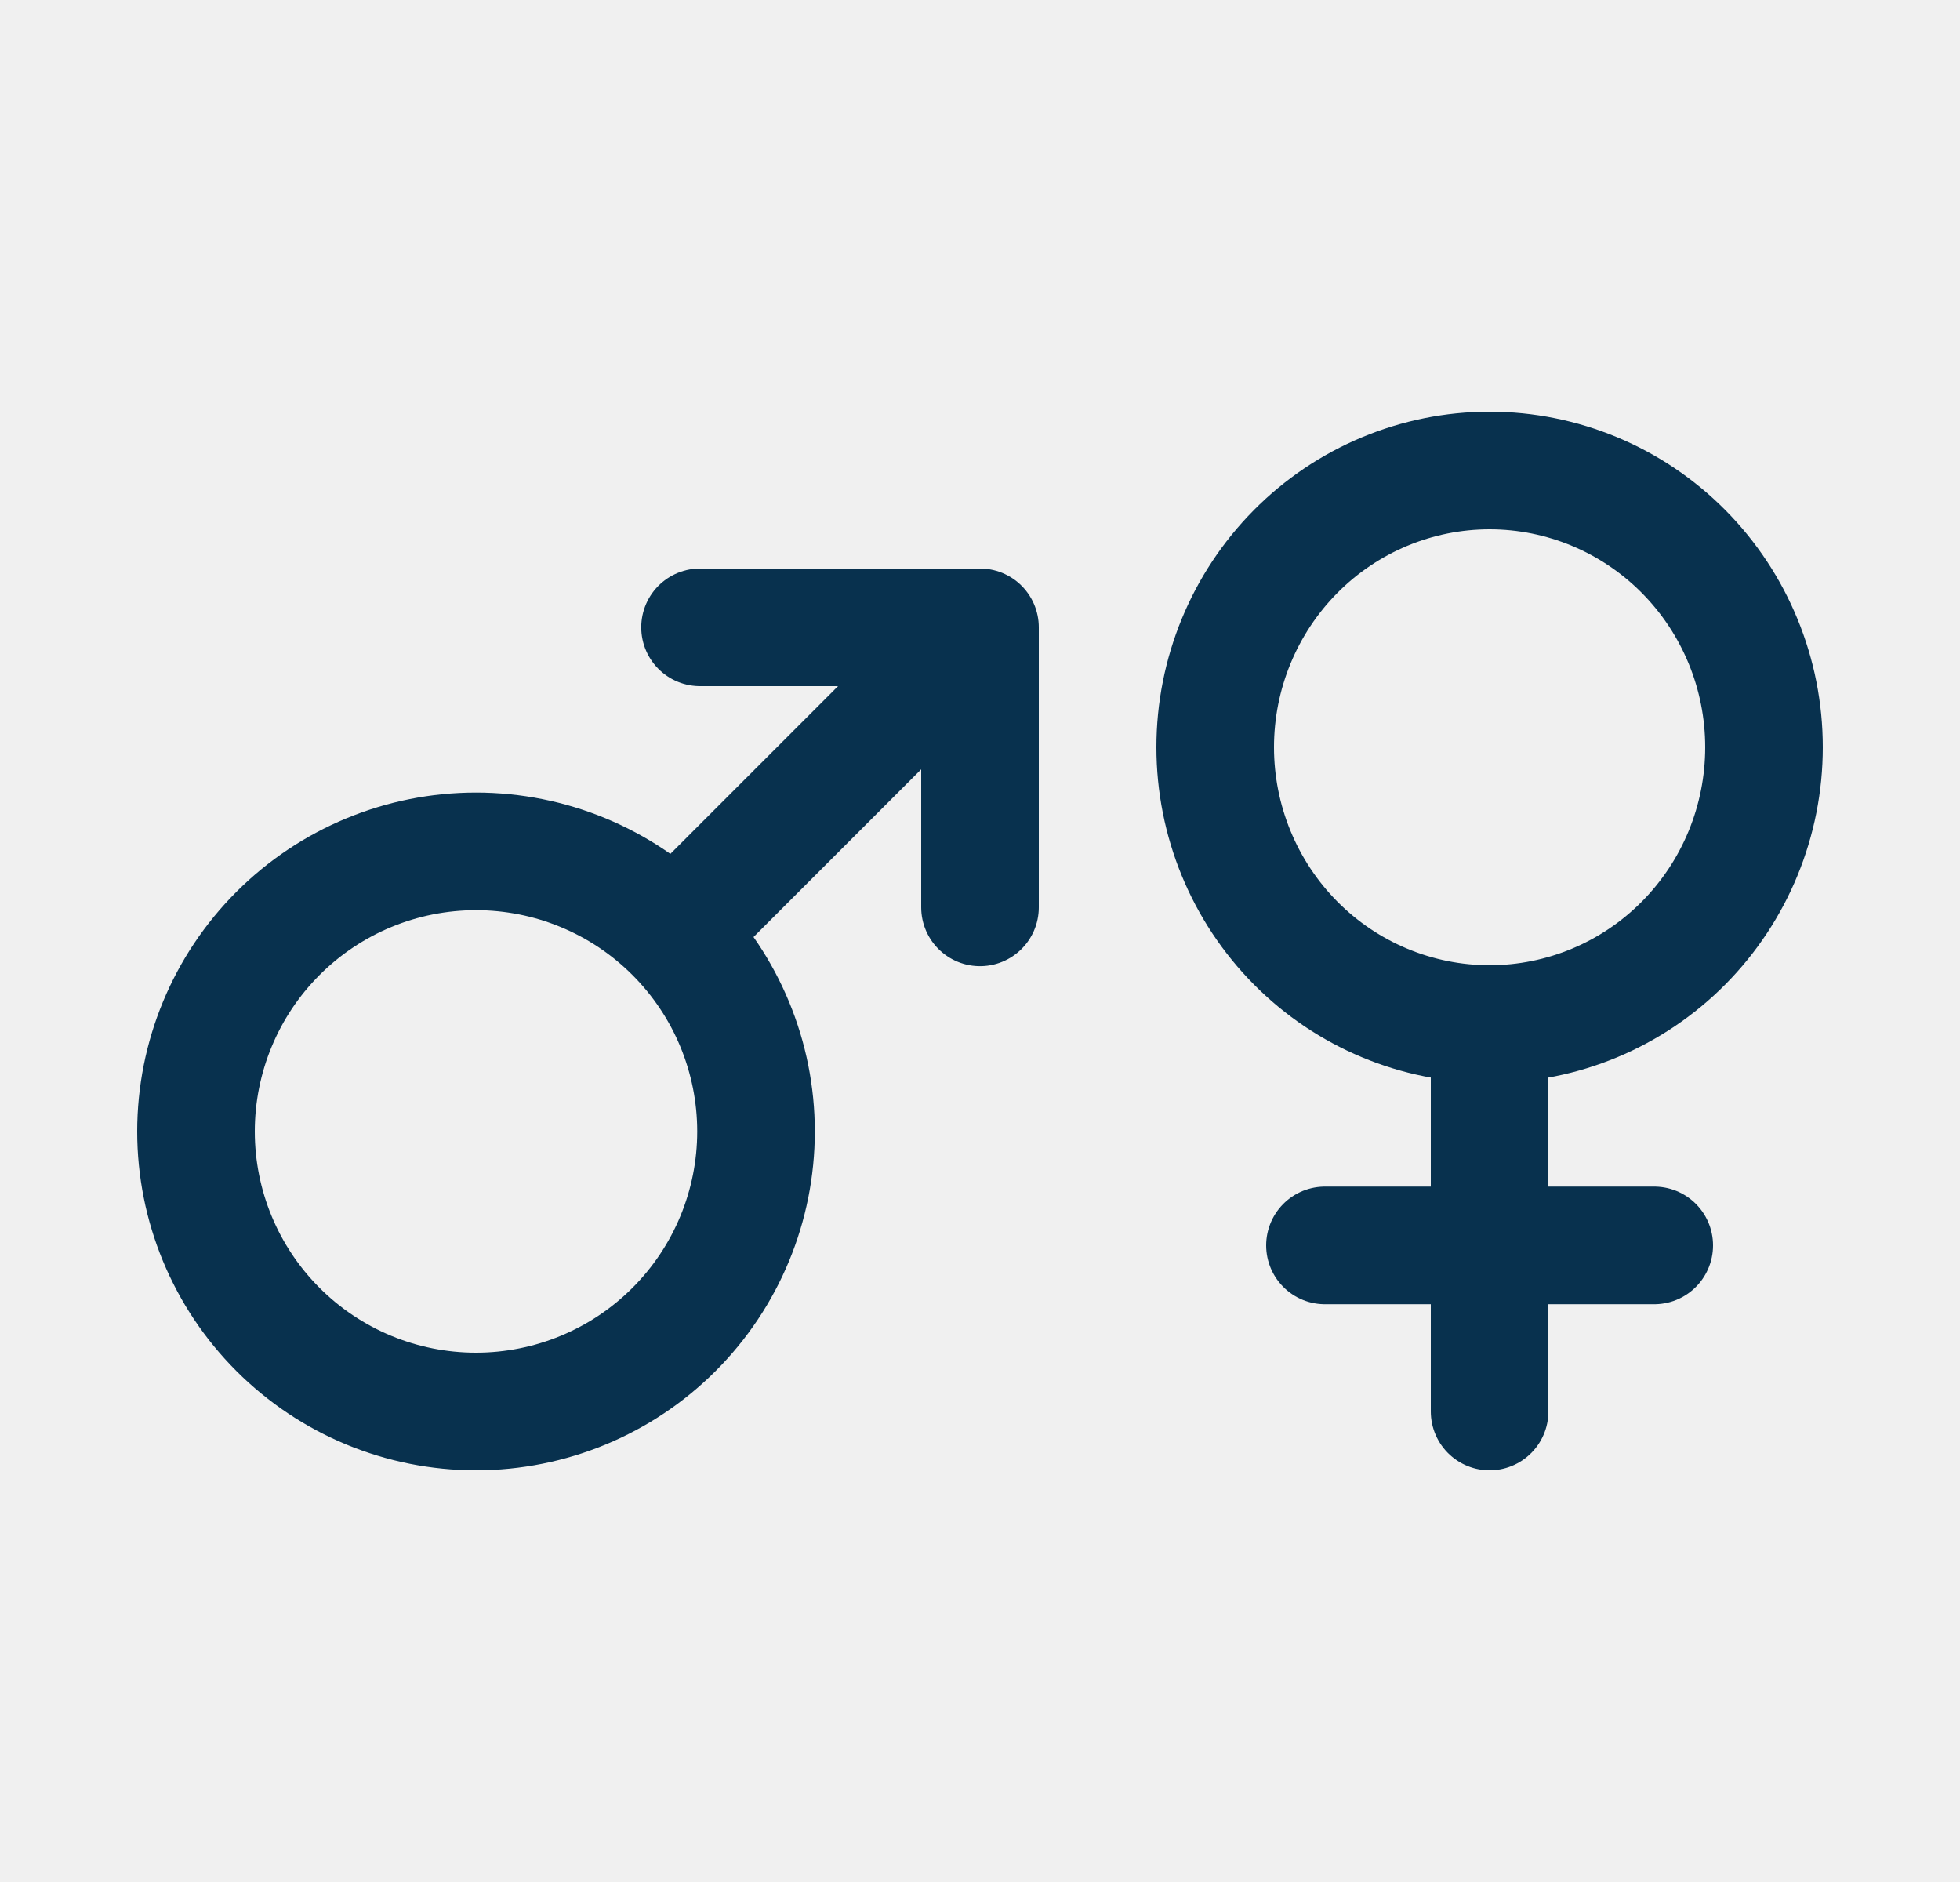
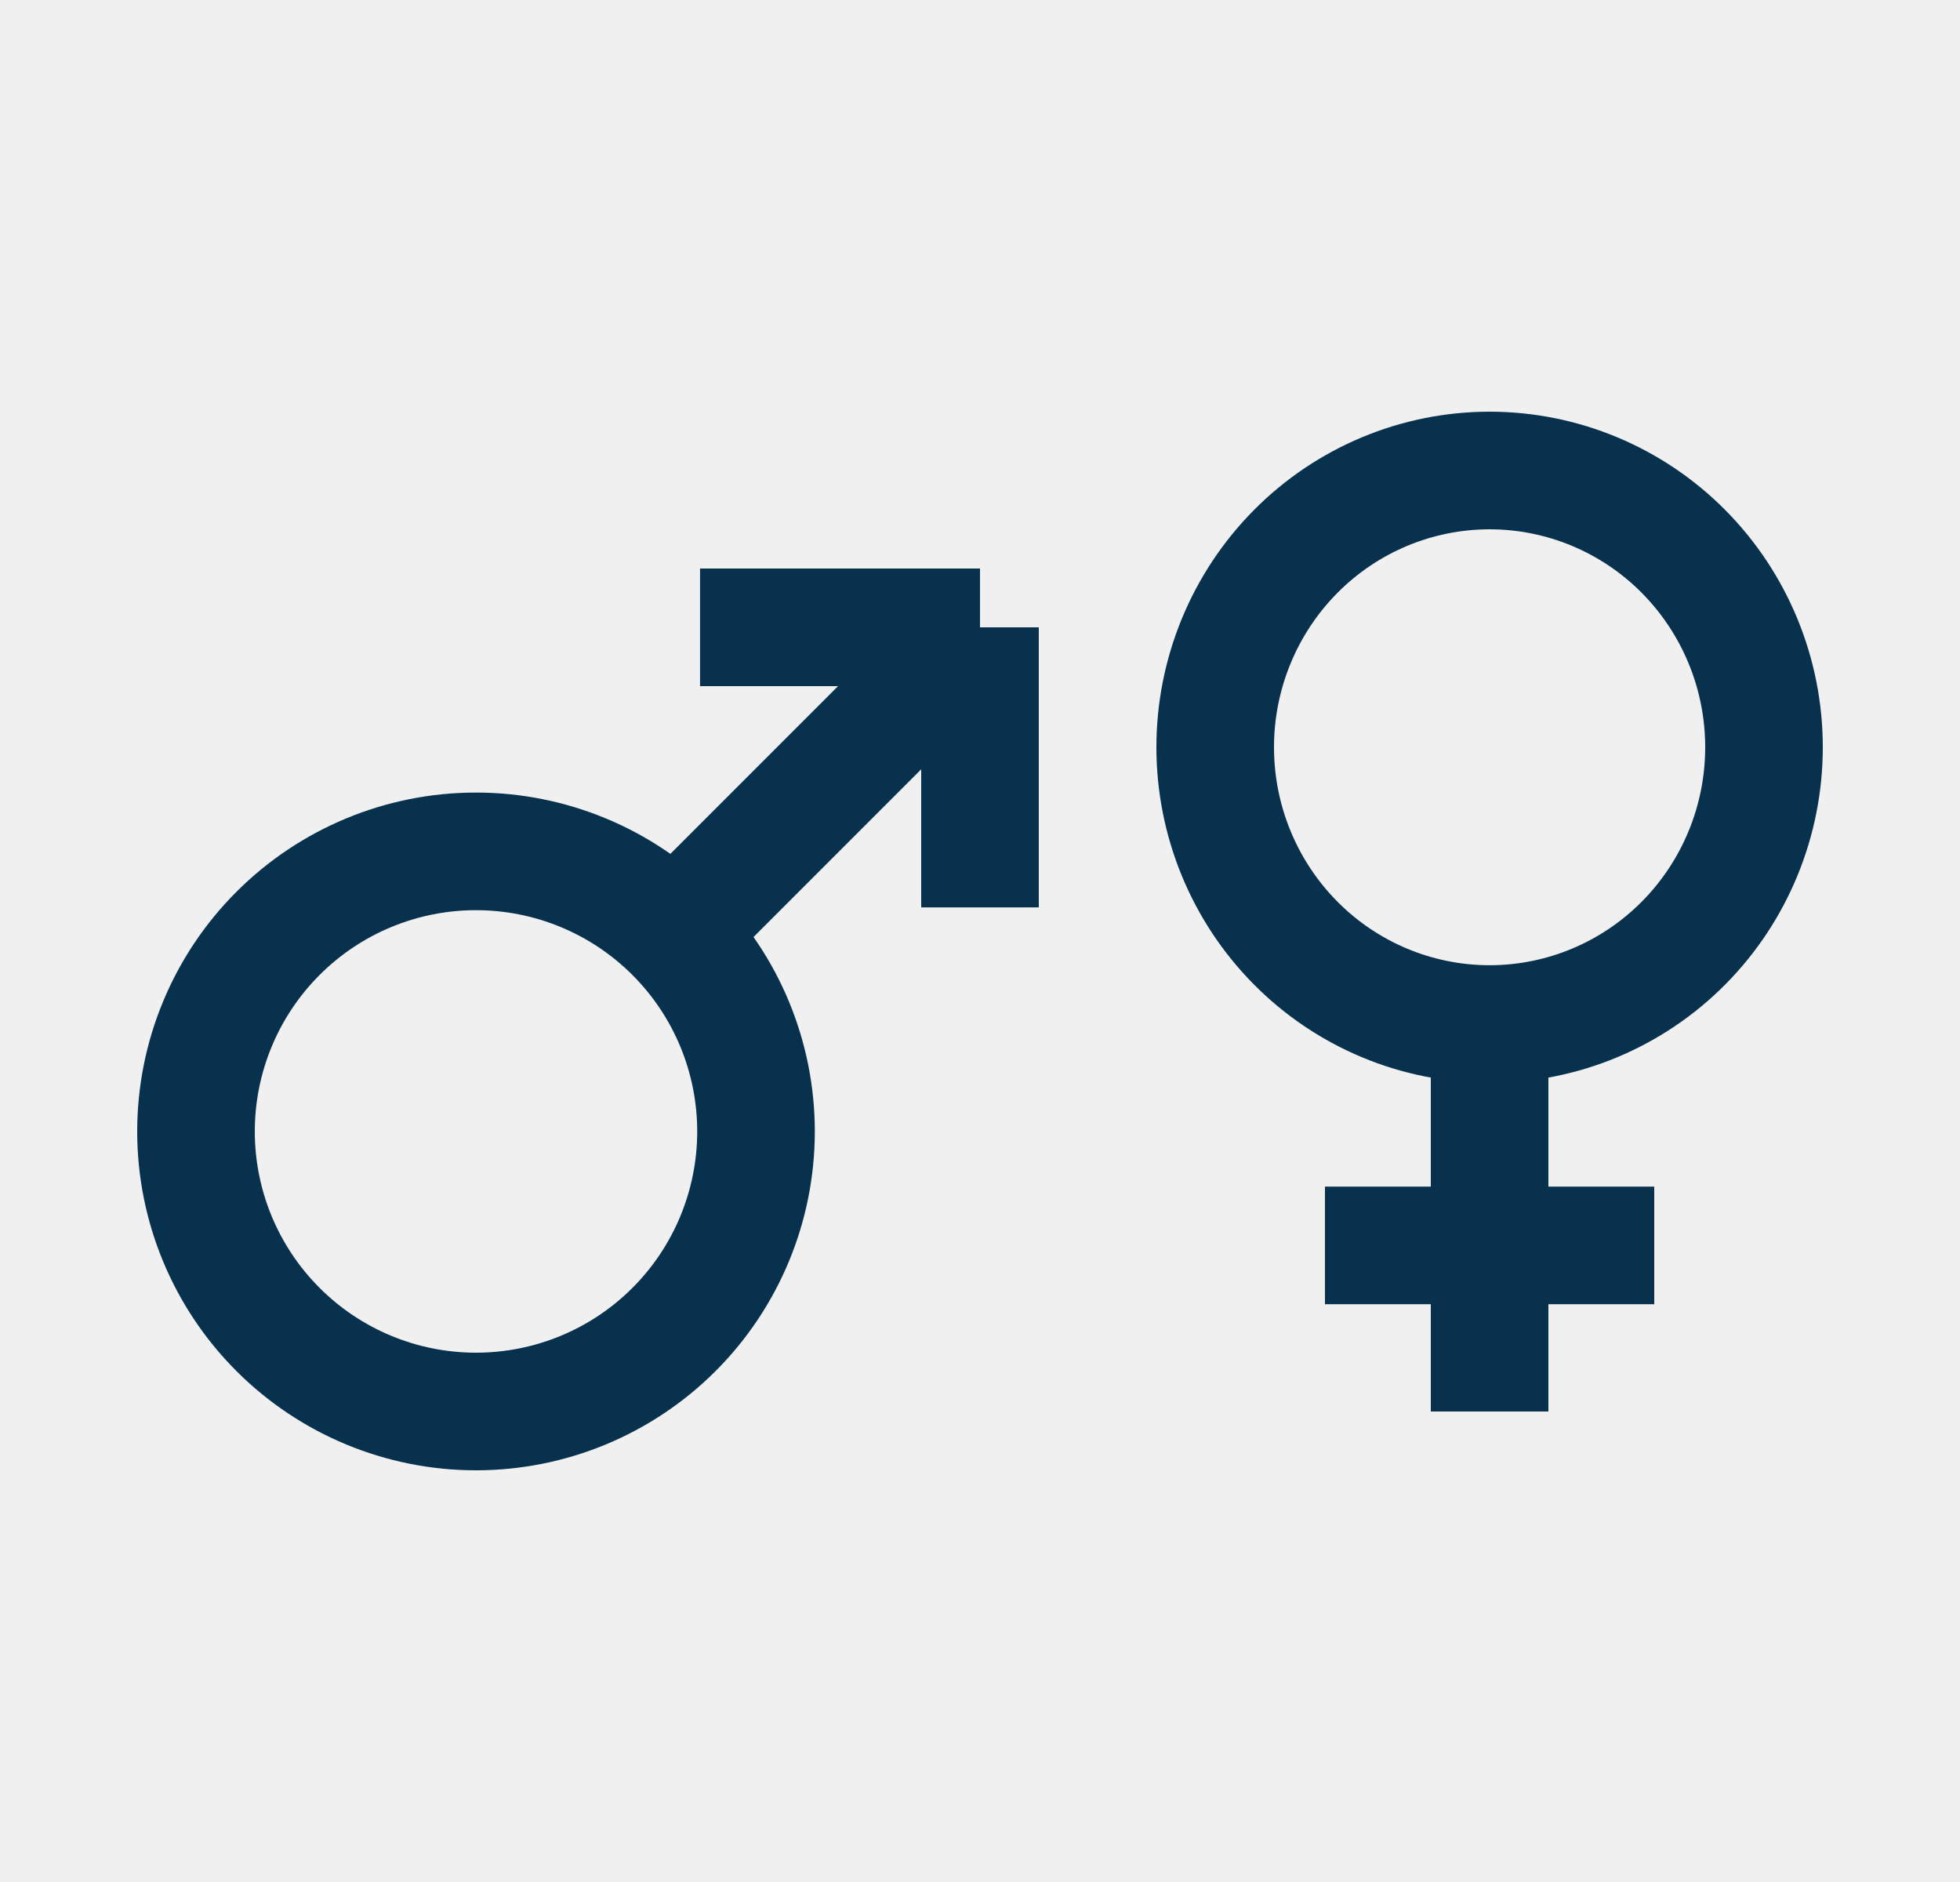
<svg xmlns="http://www.w3.org/2000/svg" width="25" height="24" viewBox="0 0 25 24" fill="none">
  <g clip-path="url(#clip0_235_3666)">
-     <path d="M12.5 8L8.643 11.857M12.5 8H8.929M12.5 8V11.571M19 13.059C18.072 13.059 17.181 12.687 16.525 12.025C15.869 11.363 15.5 10.466 15.5 9.529C15.5 8.593 15.869 7.696 16.525 7.034C17.181 6.372 18.072 6 19 6C19.928 6 20.819 6.372 21.475 7.034C22.131 7.696 22.5 8.593 22.5 9.529C22.5 10.466 22.131 11.363 21.475 12.025C20.819 12.687 19.928 13.059 19 13.059ZM19 13.059V18M16.9 15.882H21.1M2.5 14.429C2.5 15.376 2.876 16.284 3.546 16.954C4.216 17.624 5.124 18 6.071 18C7.019 18 7.927 17.624 8.597 16.954C9.267 16.284 9.643 15.376 9.643 14.429C9.643 13.481 9.267 12.573 8.597 11.903C7.927 11.233 7.019 10.857 6.071 10.857C5.124 10.857 4.216 11.233 3.546 11.903C2.876 12.573 2.5 13.481 2.5 14.429Z" stroke="#08314E" stroke-width="1.5" stroke-linecap="round" stroke-linejoin="round" />
+     <path d="M12.5 8L8.643 11.857M12.5 8H8.929M12.5 8V11.571M19 13.059C18.072 13.059 17.181 12.687 16.525 12.025C15.869 11.363 15.5 10.466 15.5 9.529C15.5 8.593 15.869 7.696 16.525 7.034C17.181 6.372 18.072 6 19 6C19.928 6 20.819 6.372 21.475 7.034C22.131 7.696 22.5 8.593 22.5 9.529C22.5 10.466 22.131 11.363 21.475 12.025C20.819 12.687 19.928 13.059 19 13.059ZM19 13.059V18M16.9 15.882H21.1M2.5 14.429C2.5 15.376 2.876 16.284 3.546 16.954C4.216 17.624 5.124 18 6.071 18C7.019 18 7.927 17.624 8.597 16.954C9.267 16.284 9.643 15.376 9.643 14.429C9.643 13.481 9.267 12.573 8.597 11.903C7.927 11.233 7.019 10.857 6.071 10.857C5.124 10.857 4.216 11.233 3.546 11.903C2.876 12.573 2.5 13.481 2.5 14.429Z" stroke="#08314E" stroke-width="1.5" strokeLinecap="round" stroke-linejoin="round" />
  </g>
  <defs>
    <clipPath id="clip0_235_3666">
      <rect width="24" height="24" fill="white" transform="translate(0.5)" />
    </clipPath>
  </defs>
</svg>
